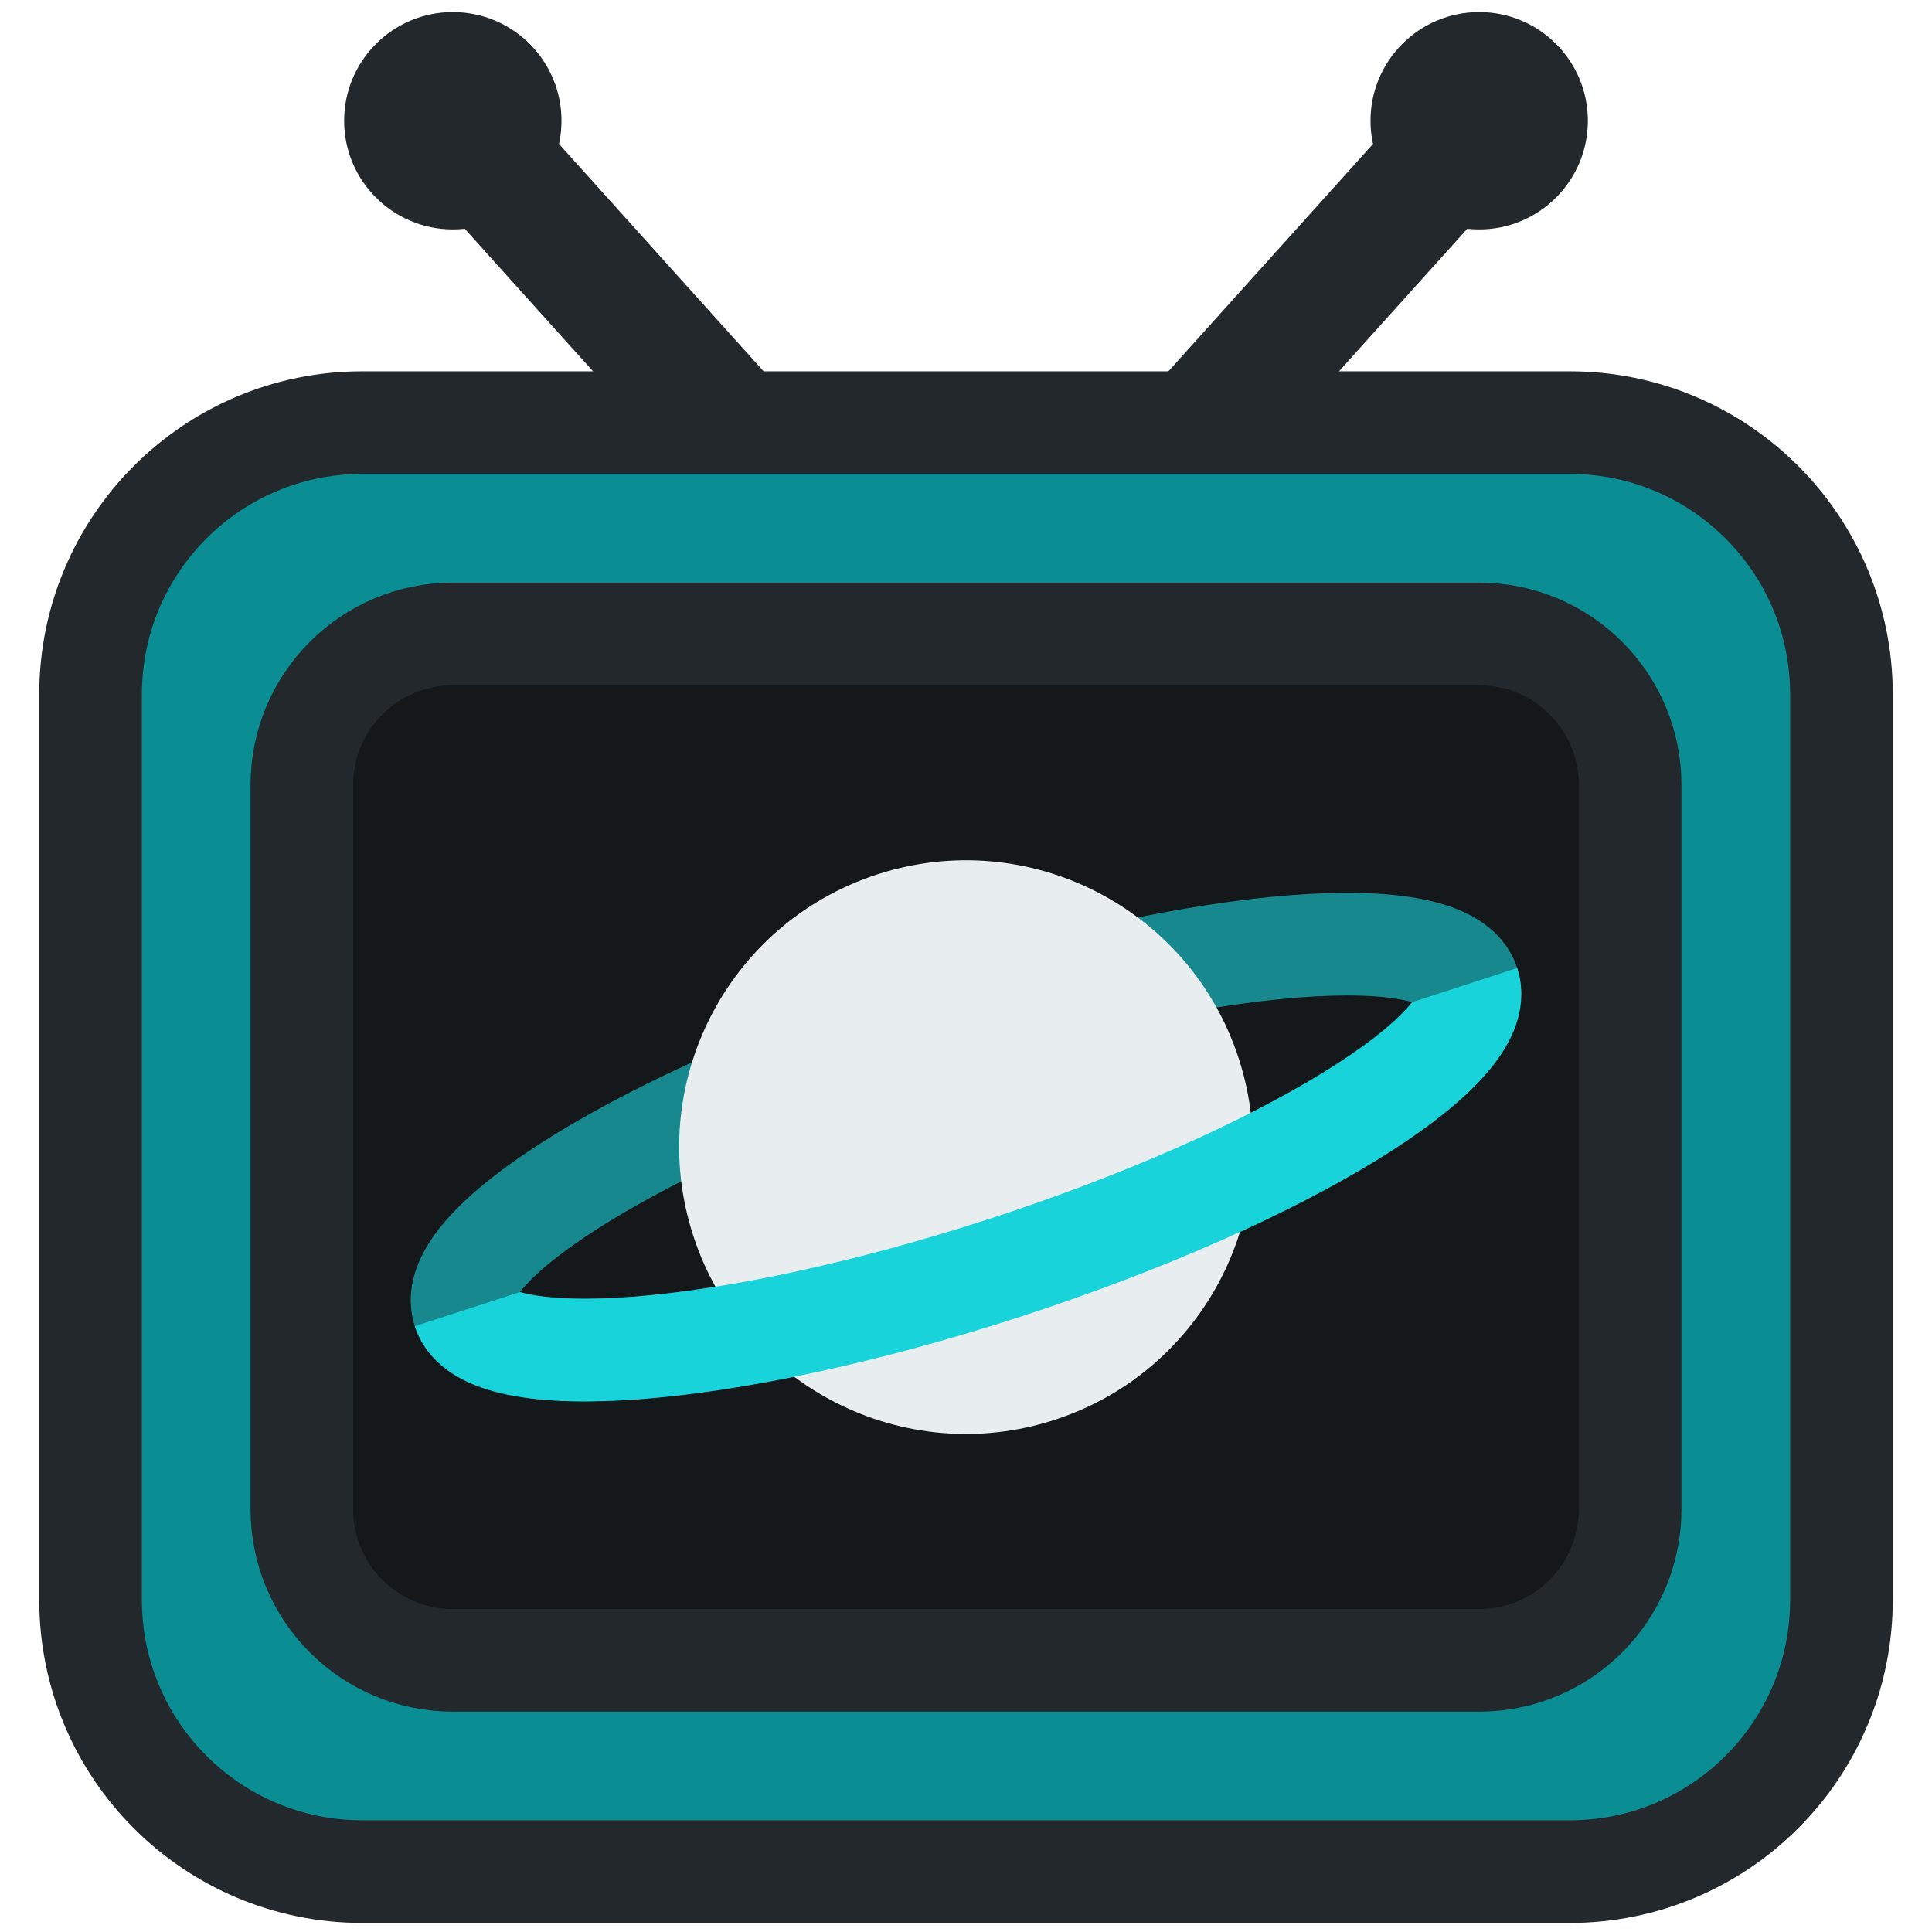
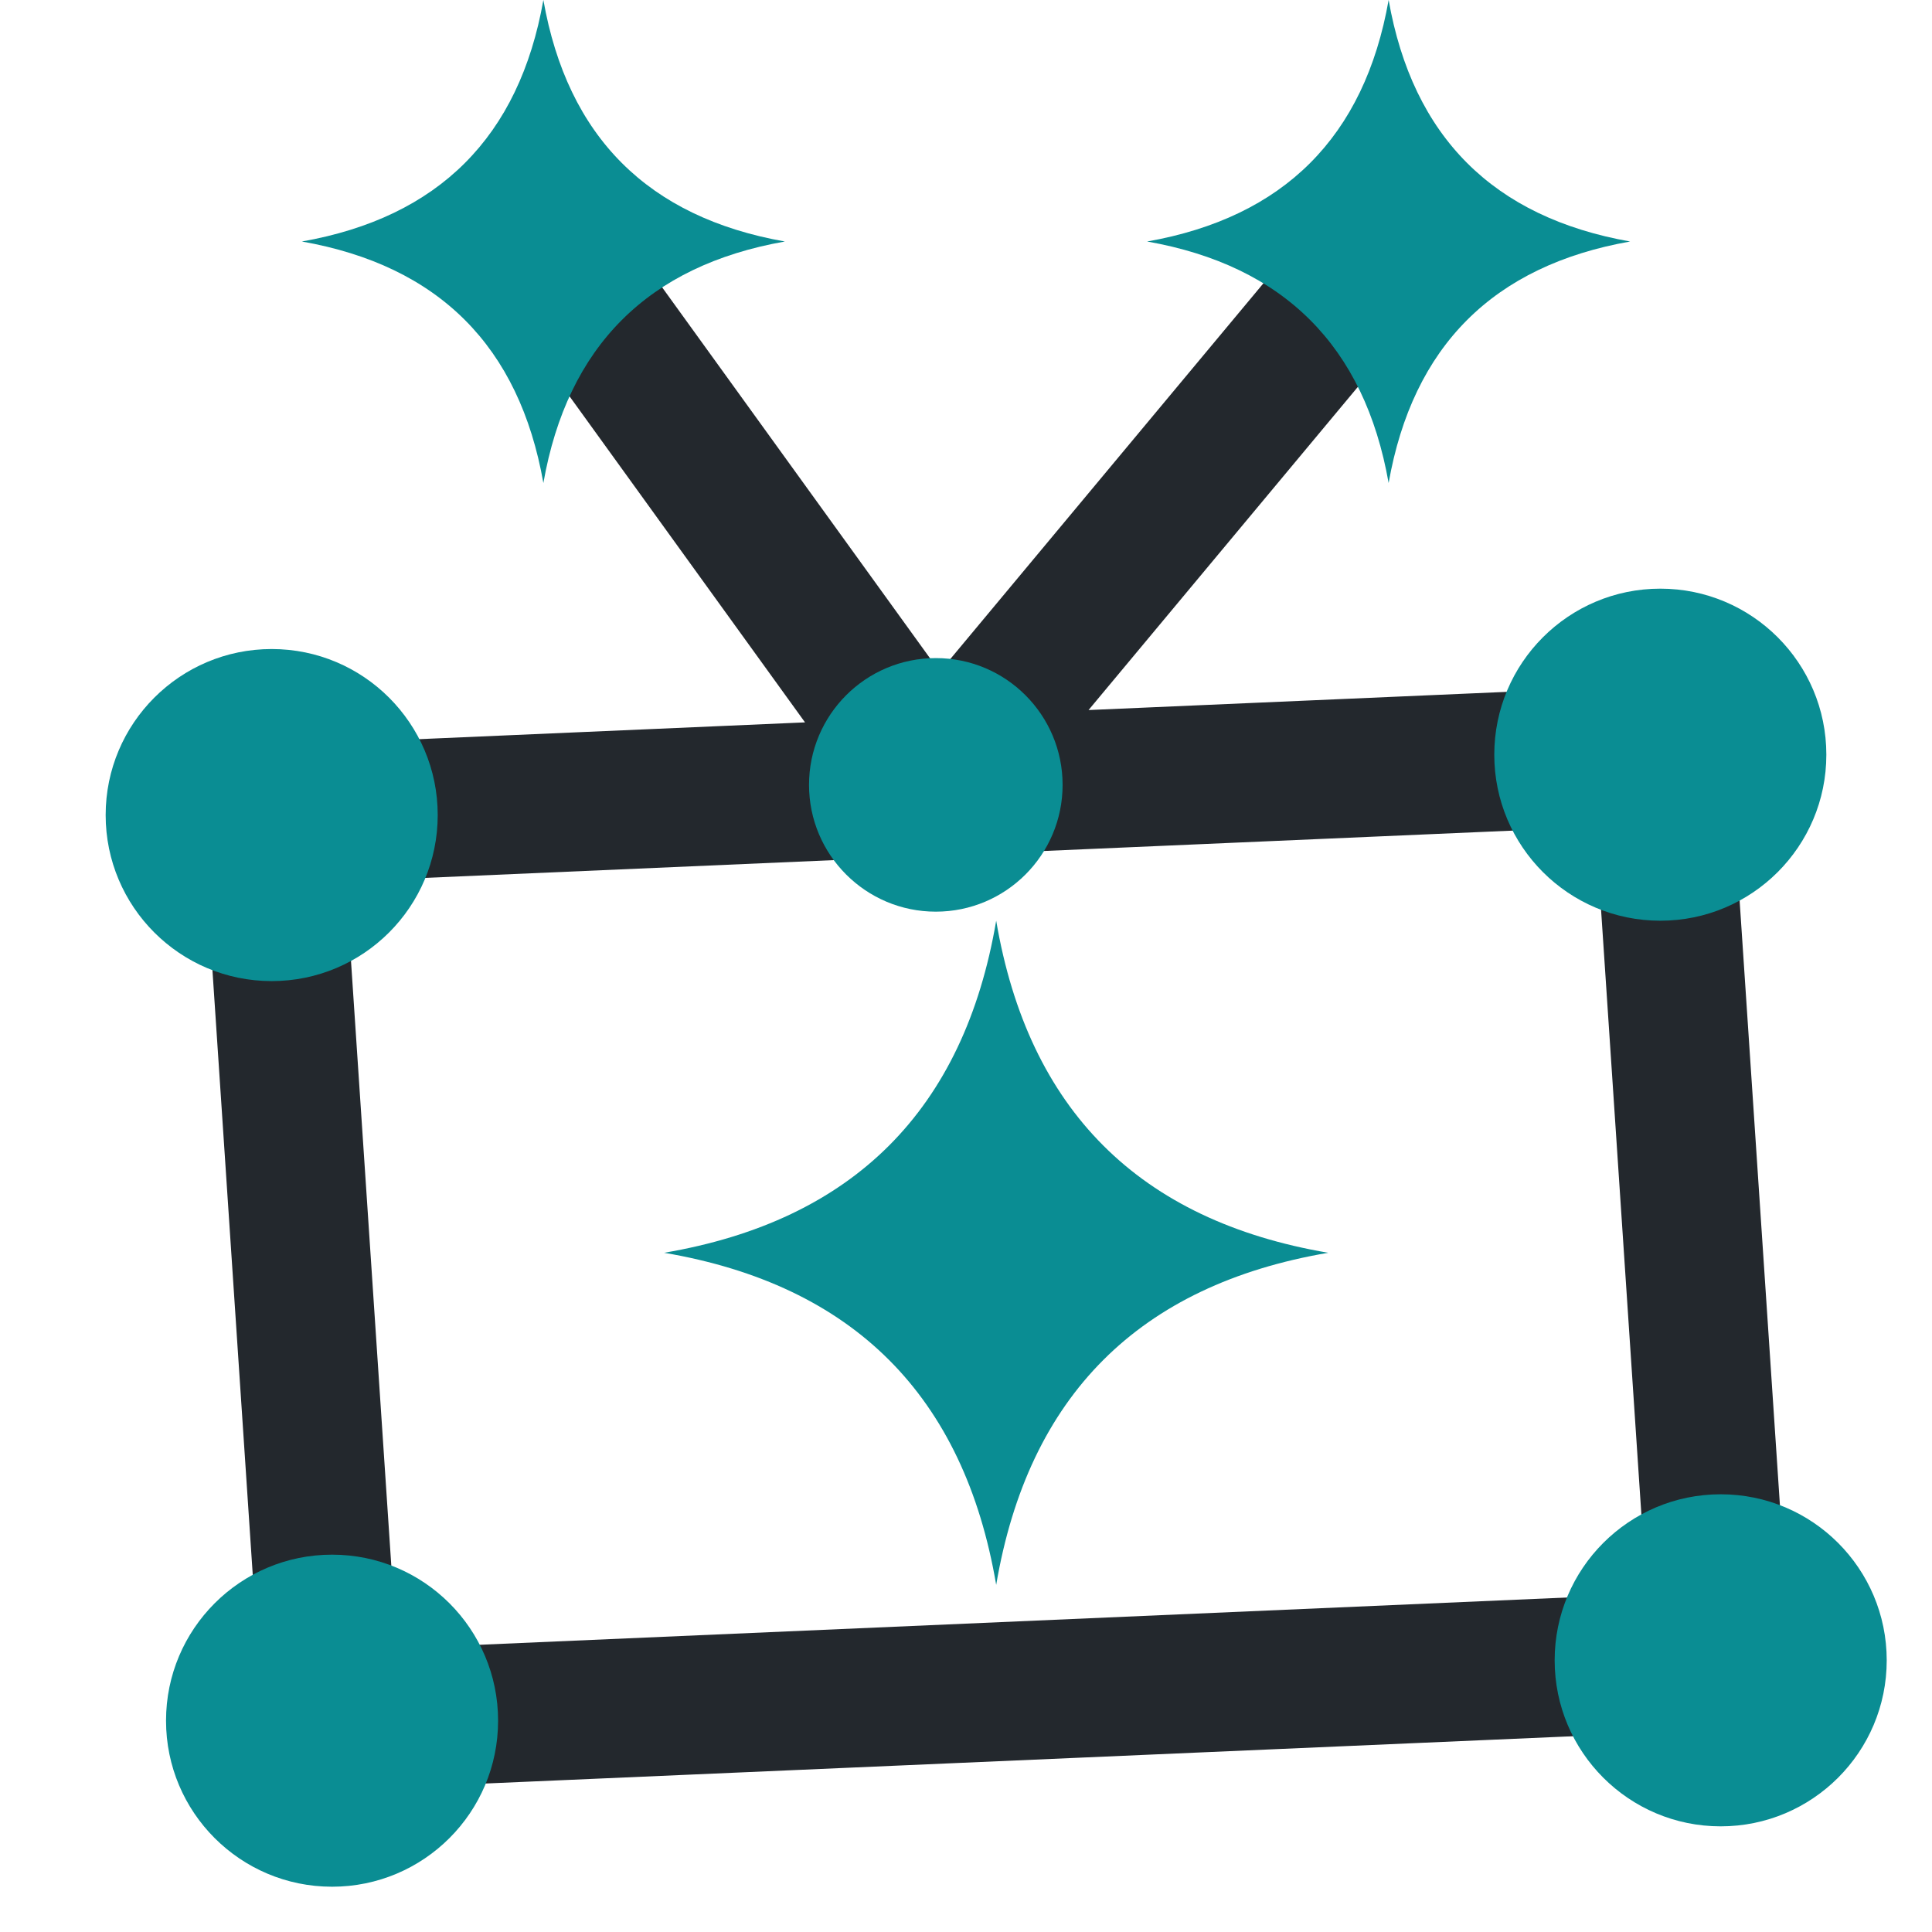
<svg xmlns="http://www.w3.org/2000/svg" viewBox="0 0 64 64">
  <style>
-     .ink { fill: #23282d; }
-     .ink-s { stroke: #23282d; }
+     .ink { stroke: #23282d; }
+     .pt { fill: #0a8d93; }
    @media (prefers-color-scheme: dark) {
-       .ink { fill: #e8edef; }
-       .ink-s { stroke: #e8edef; }
+       .ink { stroke: #e8edef; }
+       .pt { fill: #19d3da; }
    }
  </style>
-   <g class="ink-s" stroke-width="4.2" stroke-linecap="round">
-     <path d="M24 14 L15 4" />
-     <path d="M40 14 L49 4" />
-   </g>
-   <circle class="ink" cx="15" cy="4" r="3.6" />
-   <circle class="ink" cx="49" cy="4" r="3.6" />
-   <g class="ink-s" stroke-width="3.4" stroke-linejoin="round">
-     <rect x="3" y="14" width="58" height="48" rx="9" fill="#0a8d93" />
-     <rect x="10" y="21" width="44" height="34" rx="5" fill="#14181b" />
-   </g>
-   <g transform="translate(32 38) rotate(-18)">
-     <ellipse rx="17.5" ry="4.2" fill="none" stroke="#19d3da" stroke-width="3.4" opacity="0.6" />
-     <circle r="9.5" fill="#e8edef" />
-     <clipPath id="ring-front">
-       <rect x="-20.5" y="0" width="41.0" height="7.6" />
-     </clipPath>
-     <ellipse rx="17.5" ry="4.2" fill="none" stroke="#19d3da" stroke-width="3.4" clip-path="url(#ring-front)" />
+   <path class="ink" d="M9 27L55 25L57 55L11 57ZM18 8L31 26L46 8" fill="none" stroke-width="4.6" stroke-linejoin="round" stroke-linecap="round" />
+   <g class="pt">
+     <circle cx="9" cy="27" r="5.5" />
+     <circle cx="55" cy="25" r="5.5" />
+     <circle cx="57" cy="55" r="5.5" />
+     <circle cx="11" cy="57" r="5.5" />
+     <circle cx="31" cy="26" r="4.2" />
+     <path d="M18 0Q19.2 6.8 26 8Q19.2 9.2 18 16Q16.8 9.2 10 8Q16.8 6.8 18 0Z" />
+     <path d="M46 0Q47.2 6.8 54 8Q47.2 9.2 46 16Q44.8 9.2 38 8Q44.8 6.8 46 0Z" />
+     <path d="M33 30.5Q34.6 39.9 44 41.5Q34.6 43.1 33 52.5Q31.4 43.1 22 41.5Q31.4 39.9 33 30.5Z" />
  </g>
</svg>
